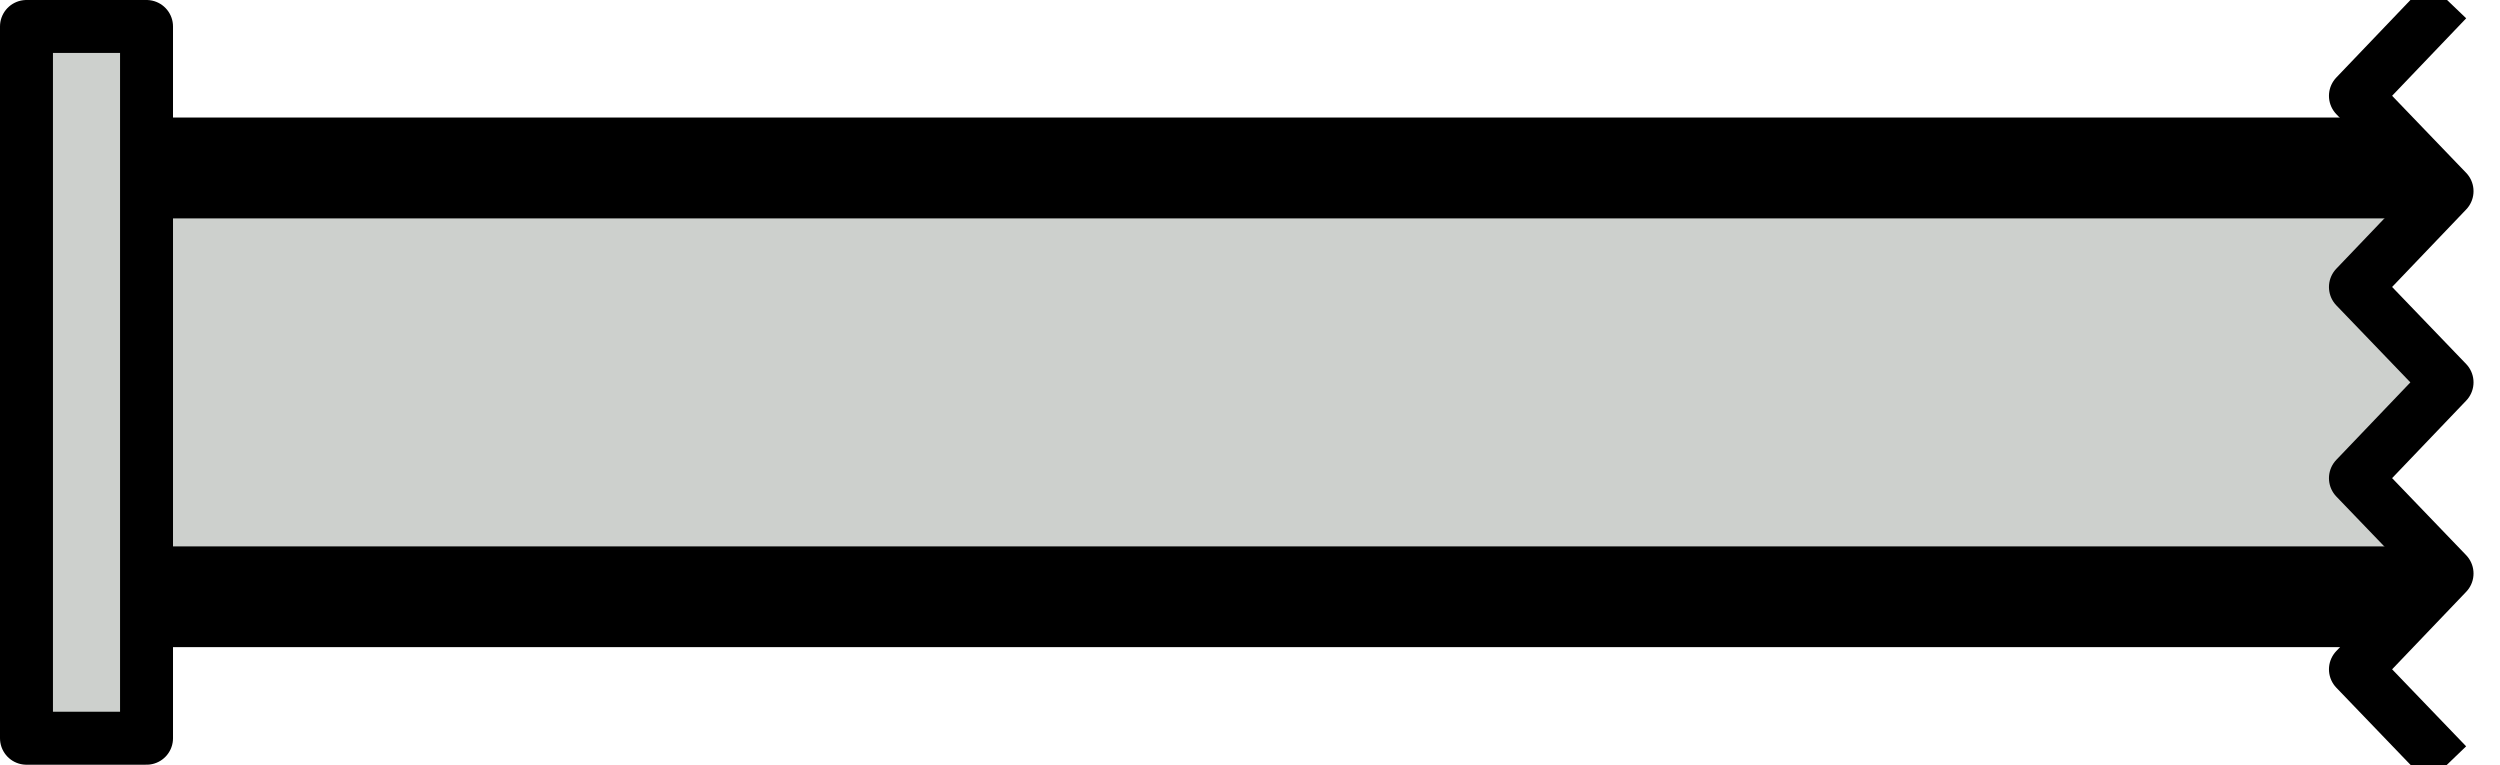
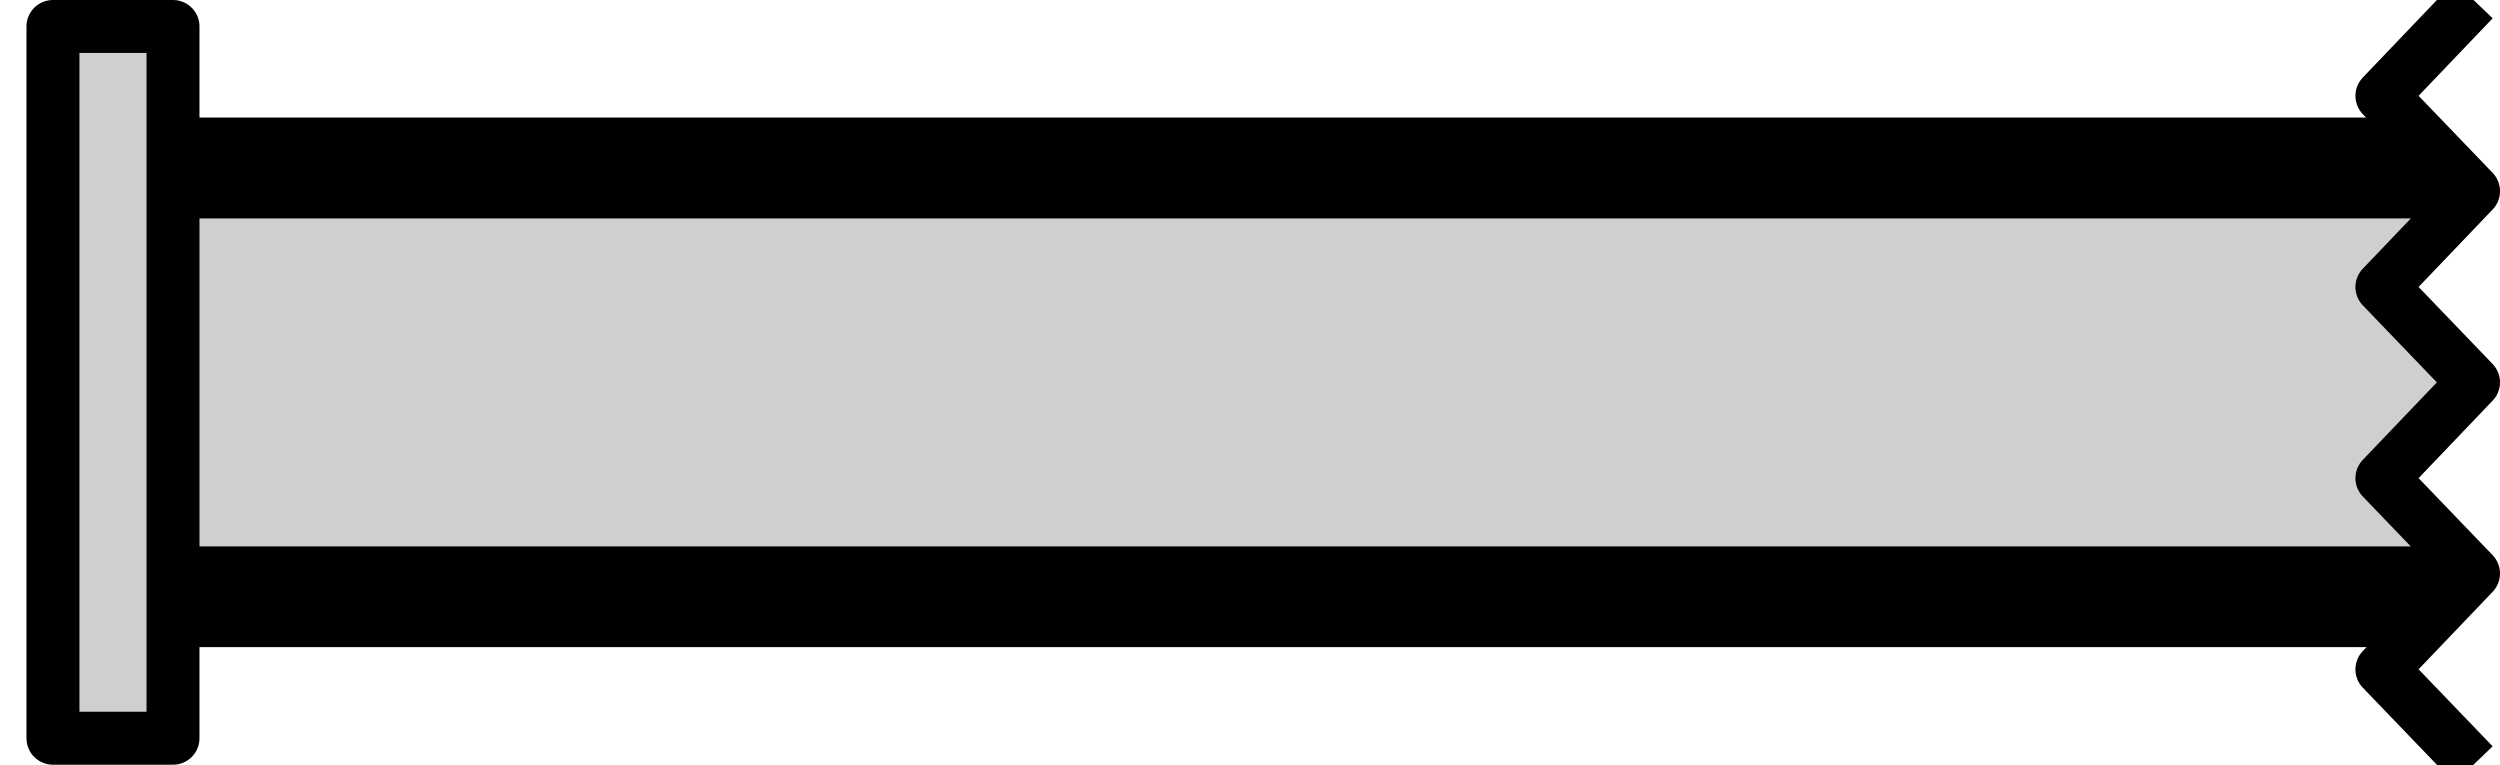
- <svg xmlns="http://www.w3.org/2000/svg" viewBox="0.00 0.00 47.21 14.44">
-   <clipPath id="keep">
-     <polygon points="-1.00,-1.00 46.21,-1.00 44.48,1.81 46.21,3.61 44.48,5.42 46.21,7.22 44.48,9.03 46.21,10.83 44.48,12.64 46.21,15.44 -1.00,15.44" />
+ <svg xmlns="http://www.w3.org/2000/svg" viewBox="-0.50 0.00 47.21 14.44">
+   <clipPath id="c0">
+     <polygon points="-1.00,-1.00 -1.00,0.00 -1.00,1.81 -1.00,3.61 -1.00,5.42 -1.00,7.22 -1.00,9.03 -1.00,10.83 -1.00,12.64 -1.00,14.44 -1.00,15.44 46.21,15.44 46.21,14.44 44.48,12.64 46.21,10.83 44.48,9.03 46.21,7.22 44.48,5.42 46.21,3.61 44.48,1.81 46.21,0.00 46.21,-1.00" />
  </clipPath>
-   <g clip-path="url(#keep)">
-     <defs>
-       <style>.a{fill:#cdd0cd;fill-rule:evenodd;}.b{fill:none;stroke:#000;stroke-linecap:round;stroke-linejoin:round;}</style>
-     </defs>
-     <polygon class="a" points="105.633 2.693 2.781 2.68 2.781 0.514 0.514 0.527 0.5 13.942 2.781 13.949 2.781 11.755 105.633 11.735 105.722 11.061 105.722 3.375 105.633 2.693" />
-     <path class="b" d="M.5,13.881v.06H2.767V.5H.5V13.881m2.267-2.16h102.516c-.01-1.446.439-3.038.351-4.501.091-1.481-.358-3.036-.351-4.501h.351c.134,1.404.134,7.596,0,9.002h-.351M2.767,10.818h102.516M2.767,3.624h102.516M2.767,2.72h102.516m.432,7.787v.236m0-.466v.385m0-.702V9.623m0-1.363v.918m0-2.996V3.779m0,1.485v-.445m0-.655v-.229m0,.546V3.705" />
+   <g transform="translate(0.00,0)">
+     <g clip-path="url(#c0)">
+       <defs>
+         <style>.a{fill:#cdd0cd;fill-rule:evenodd;}.b{fill:none;stroke:#000;stroke-linecap:round;stroke-linejoin:round;}</style>
+       </defs>
+       <polygon class="a" points="105.633 2.693 2.781 2.68 2.781 0.514 0.514 0.527 0.5 13.942 2.781 13.949 2.781 11.755 105.633 11.735 105.722 11.061 105.722 3.375 105.633 2.693" />
+       <path class="b" d="M.5,13.881v.06H2.767V.5H.5V13.881m2.267-2.16h102.516c-.01-1.446.439-3.038.351-4.501.091-1.481-.358-3.036-.351-4.501h.351c.134,1.404.134,7.596,0,9.002h-.351M2.767,10.818h102.516M2.767,3.624h102.516M2.767,2.72h102.516m.432,7.787v.236m0-.466v.385m0-.702V9.623m0-1.363v.918m0-2.996V3.779m0,1.485v-.445m0-.655v-.229m0,.546V3.705" />
+     </g>
+     <polyline points="46.21,0.00 44.48,1.81 46.21,3.61 44.48,5.42 46.21,7.22 44.48,9.03 46.21,10.83 44.48,12.64 46.21,14.44" fill="none" stroke="#000" stroke-width="1" stroke-linejoin="round" />
  </g>
-   <polyline points="46.21,0.00 44.48,1.81 46.21,3.61 44.48,5.42 46.21,7.22 44.48,9.03 46.21,10.83 44.48,12.64 46.21,14.44" fill="none" stroke="#000" stroke-width="1" stroke-linejoin="round" />
</svg>
